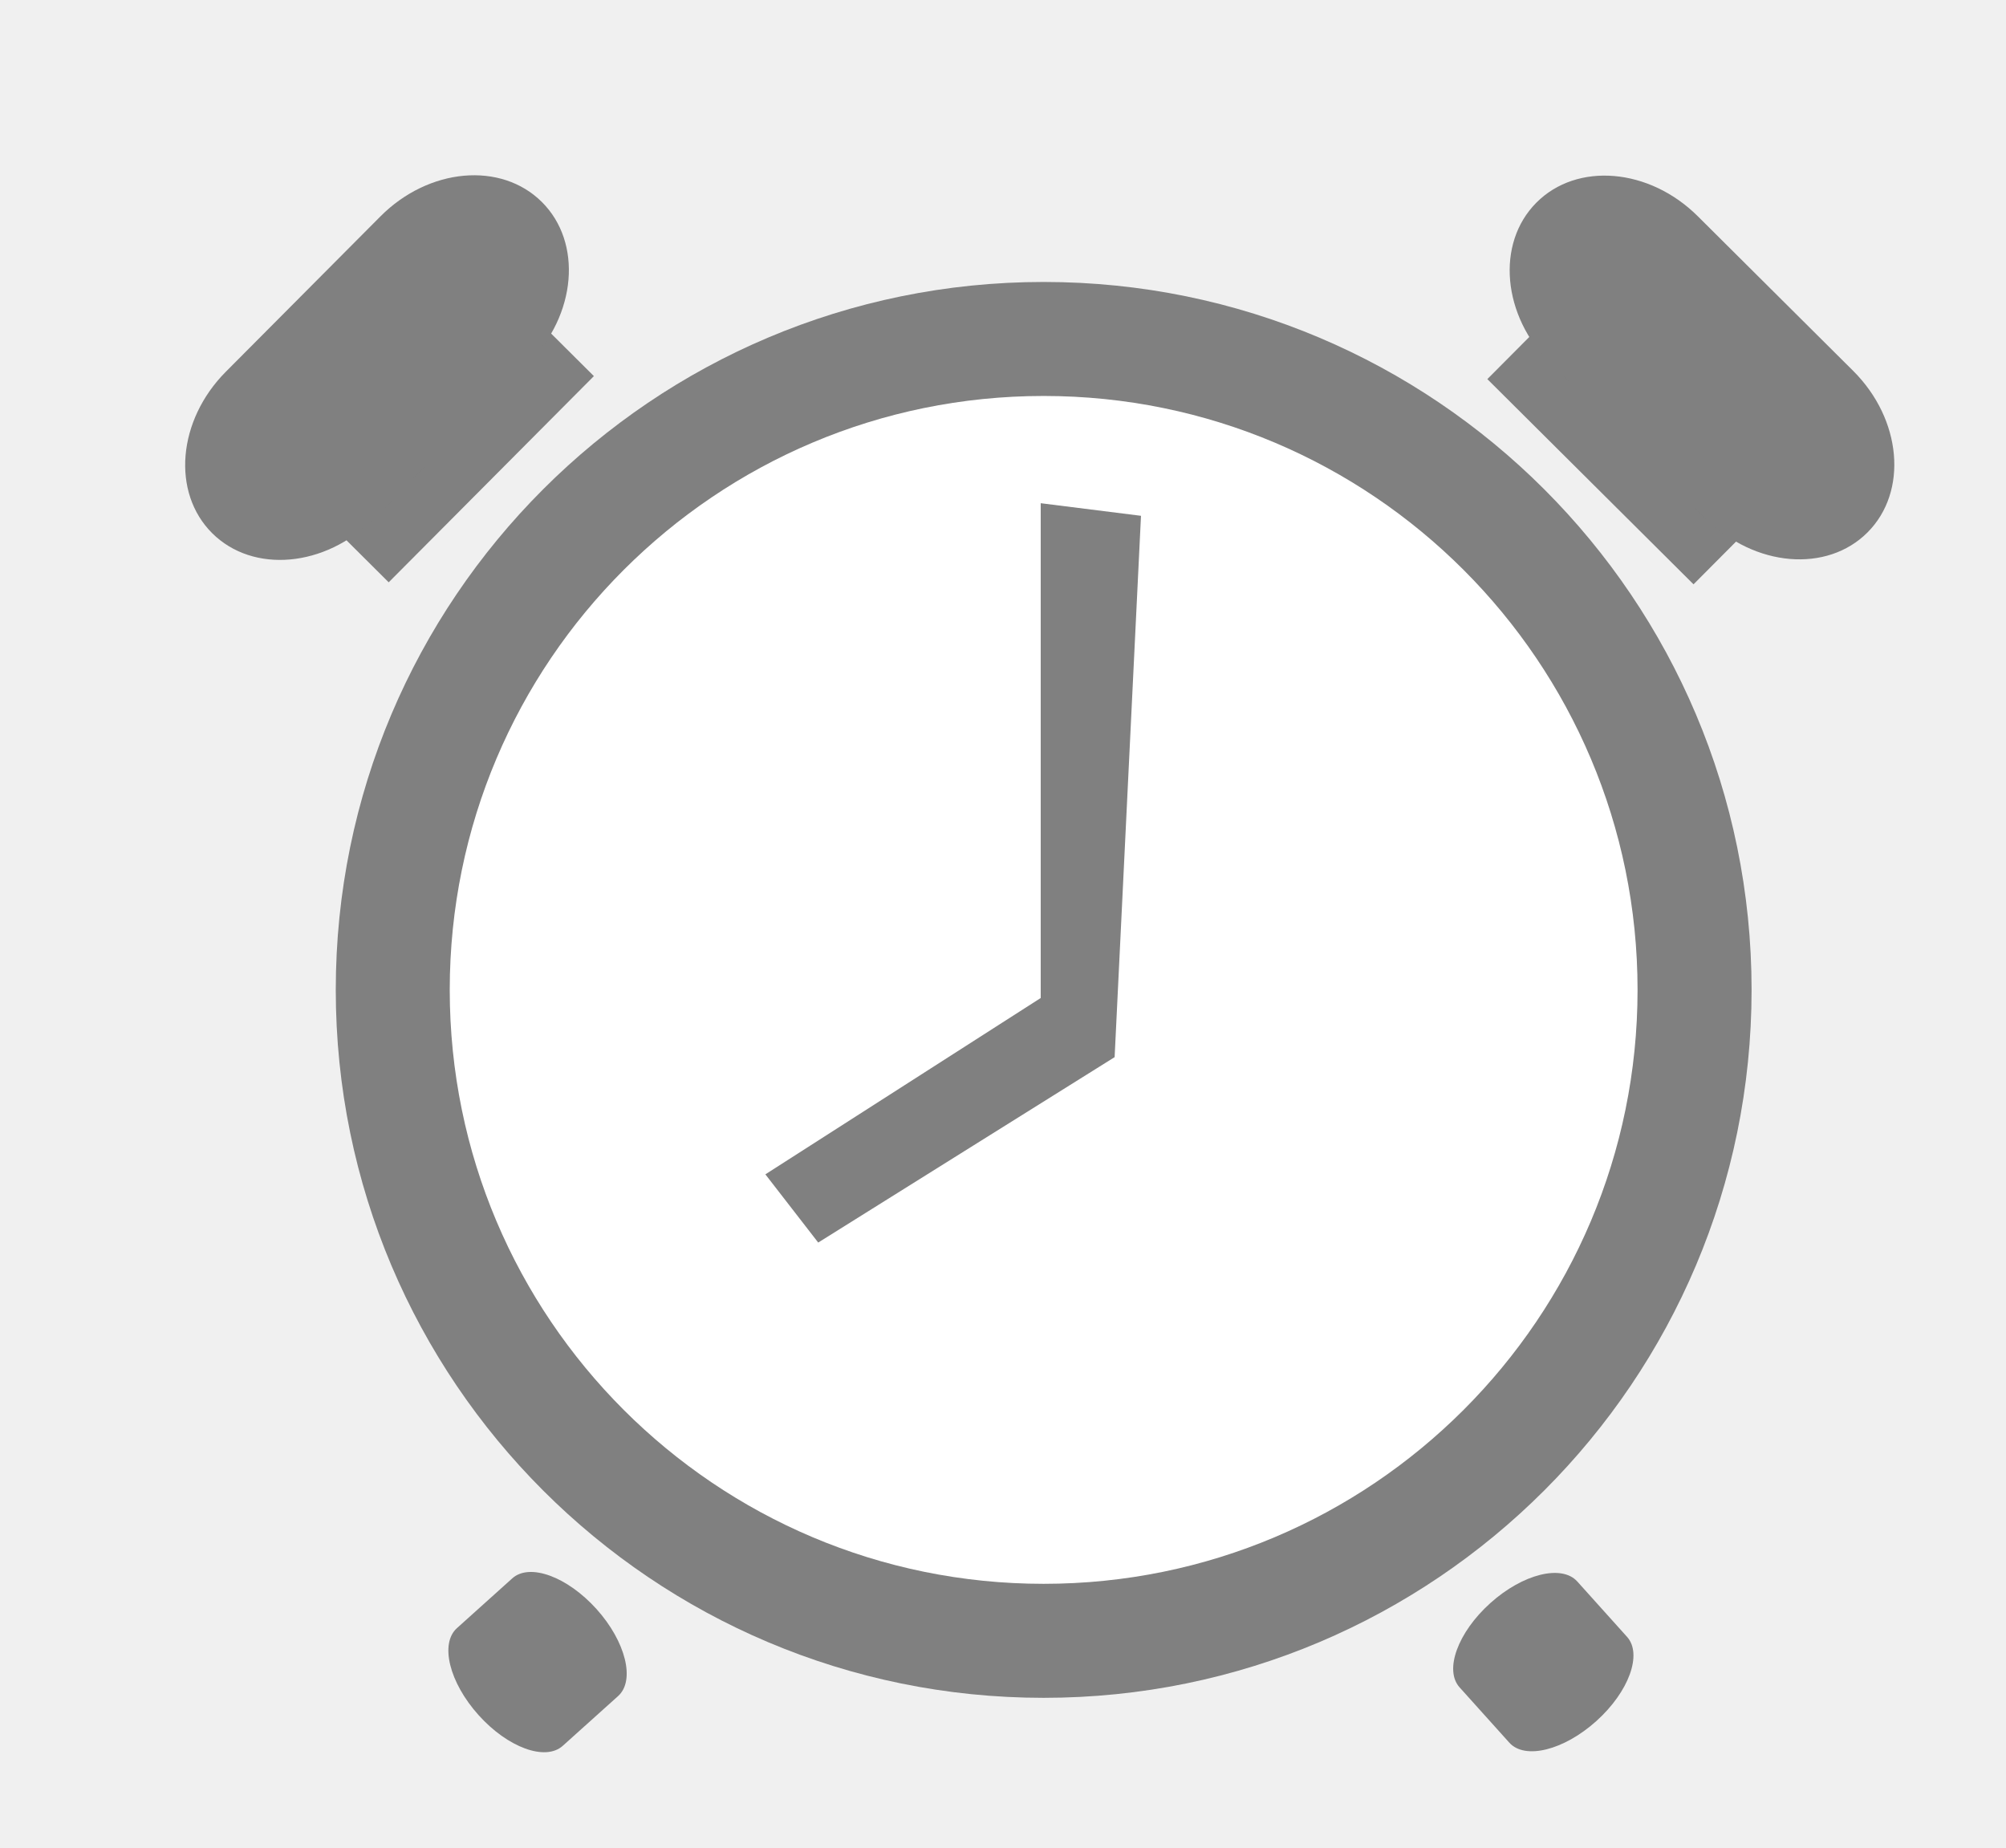
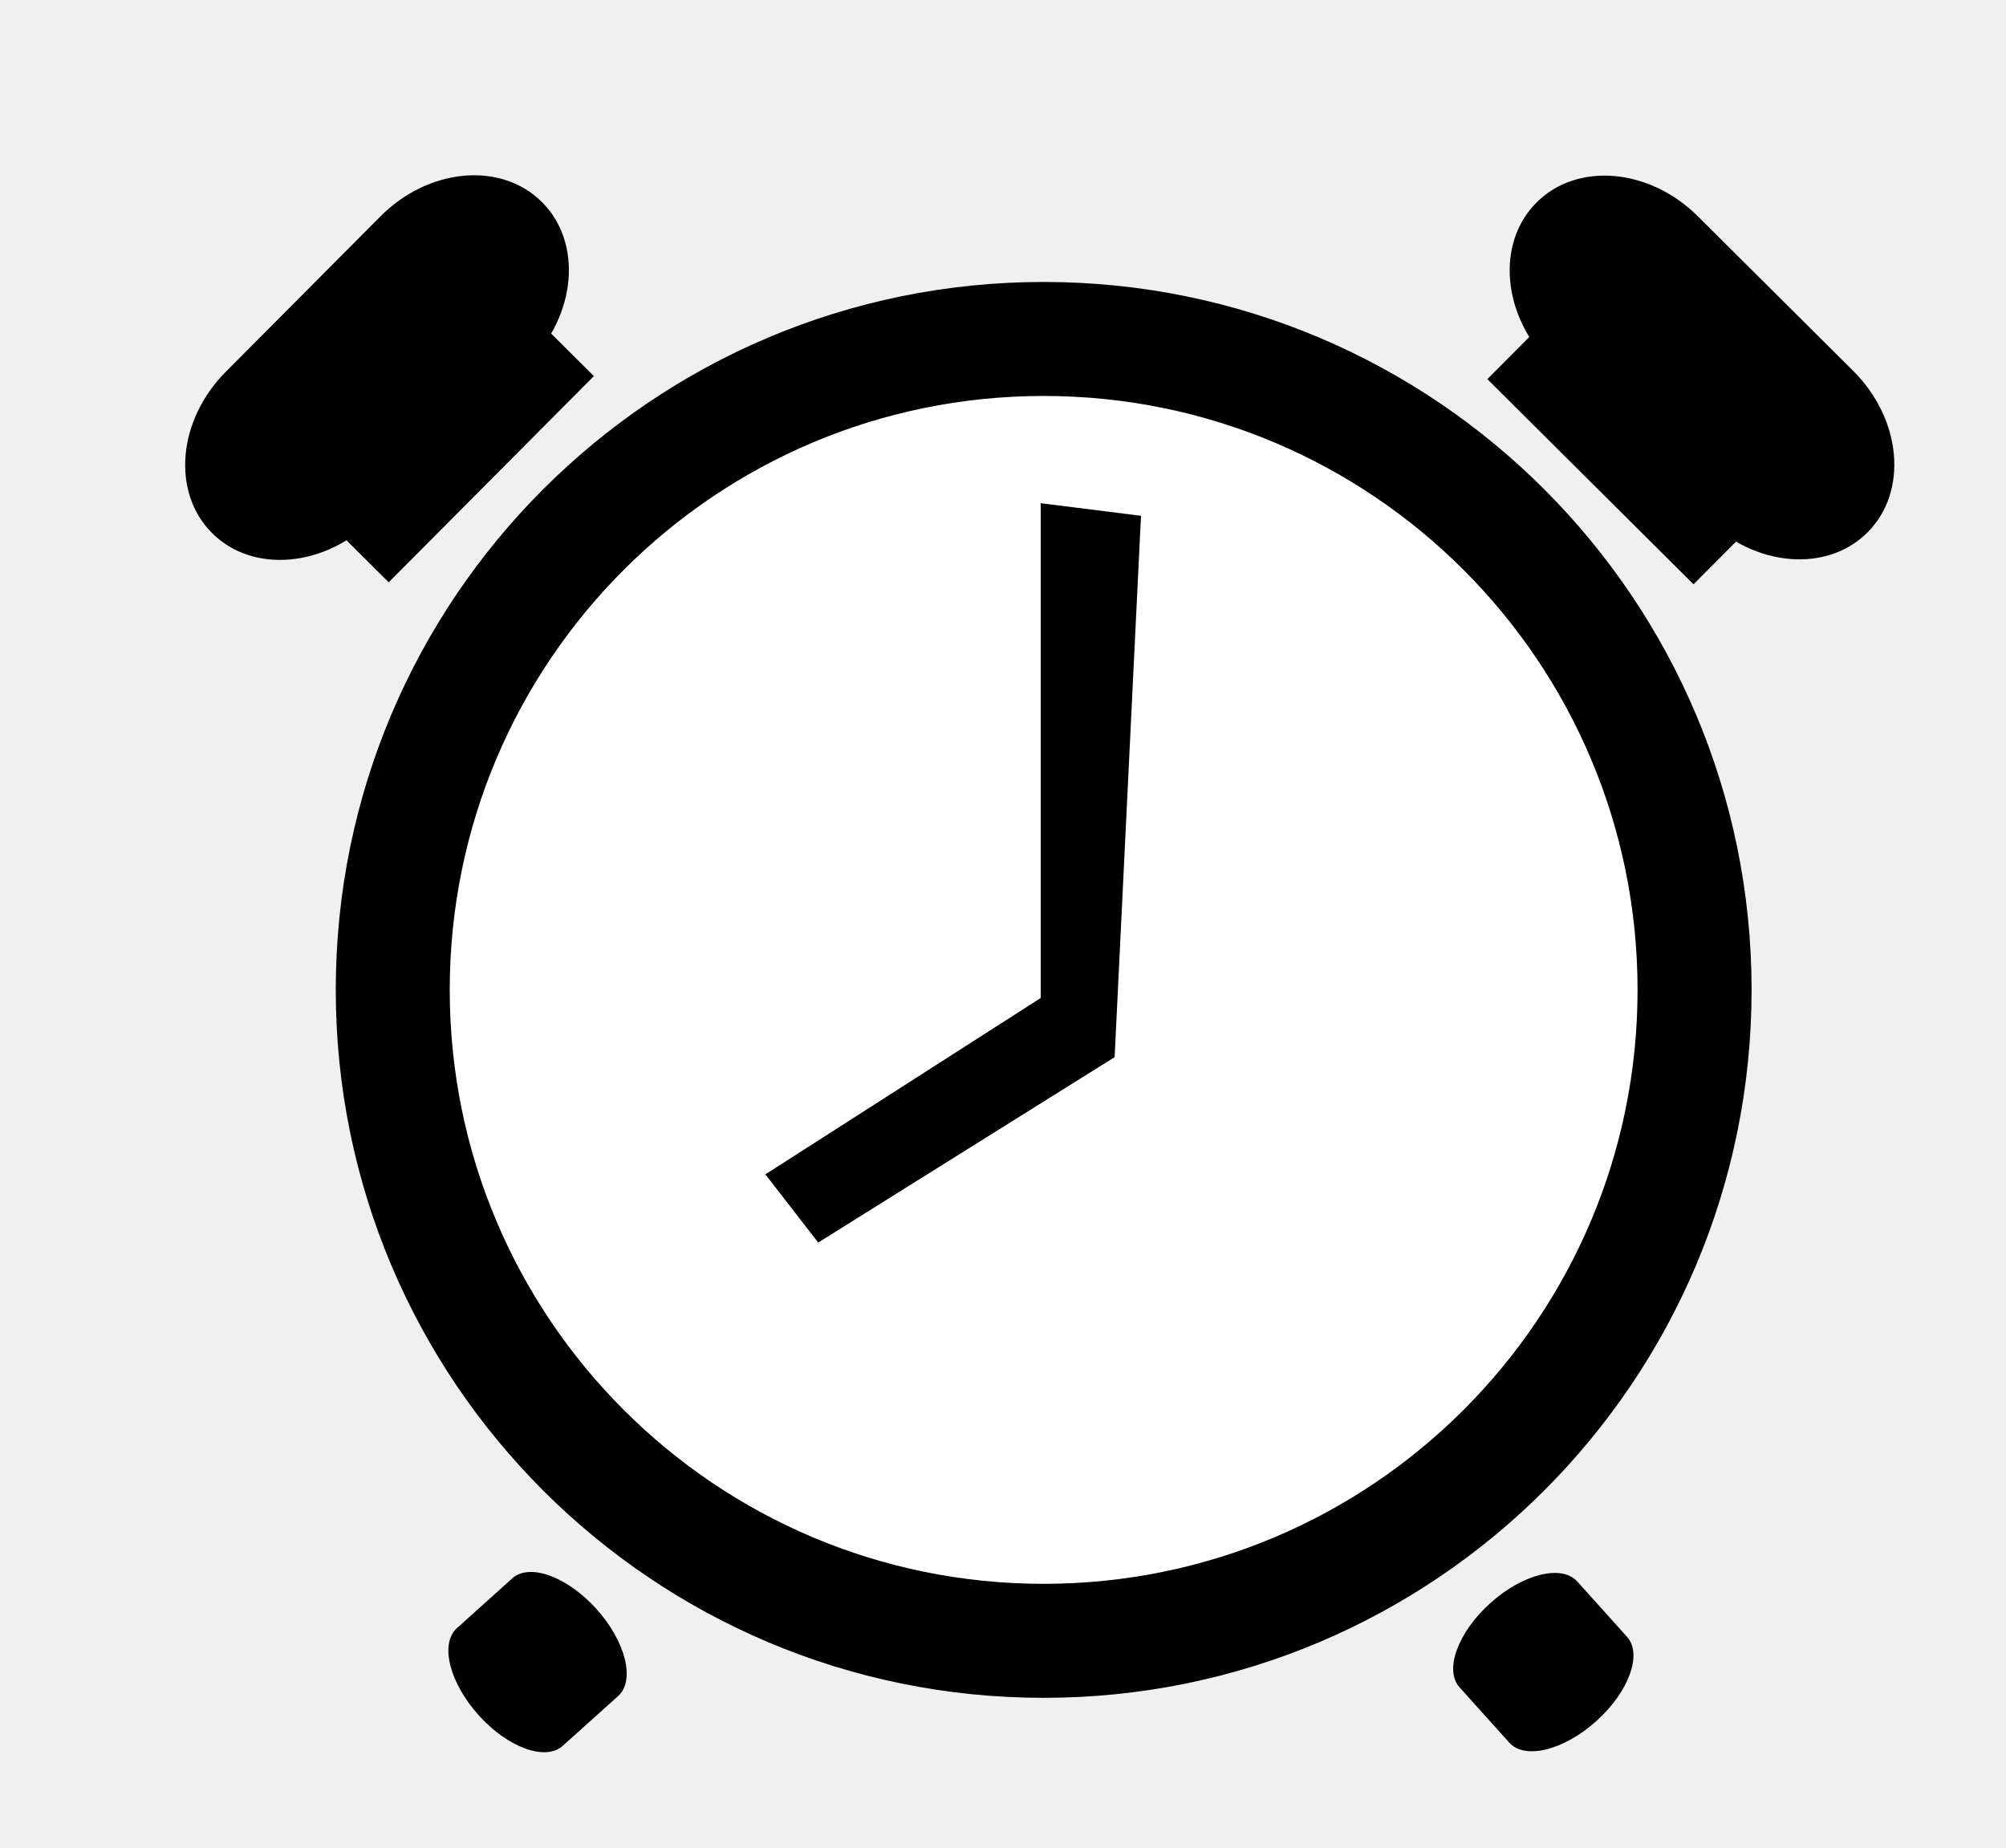
<svg xmlns="http://www.w3.org/2000/svg" version="1.1" id="Layer_1" x="0px" y="0px" width="76px" height="70px" viewBox="0 0 76 70" enable-background="new 0 0 76 70" xml:space="preserve">
-   <path fill="#808080" d="M22.6,60.959c1.107,1.231,1.474,2.707,0.818,3.296l-2.097,1.885c-0.655,0.59-2.084,0.069-3.19-1.164l0,0  c-1.107-1.231-1.475-2.707-0.818-3.296l2.096-1.885C20.064,59.207,21.492,59.729,22.6,60.959L22.6,60.959z" />
-   <path fill="#808080" d="M56.462,60.734c1.23-1.107,2.706-1.474,3.296-0.819l1.885,2.097c0.59,0.655,0.068,2.083-1.163,3.19l0,0  c-1.231,1.108-2.707,1.475-3.297,0.819l-1.885-2.096C54.709,63.27,55.23,61.842,56.462,60.734L56.462,60.734z" />
-   <circle fill="#808080" cx="39.541" cy="37.502" r="26.82" />
+   <path fill="#000000" d="M22.6,60.959c1.107,1.231,1.474,2.707,0.818,3.296l-2.097,1.885c-0.655,0.59-2.084,0.069-3.19-1.164l0,0  c-1.107-1.231-1.475-2.707-0.818-3.296l2.096-1.885C20.064,59.207,21.492,59.729,22.6,60.959L22.6,60.959z" />
+   <path fill="#000000" d="M56.462,60.734c1.23-1.107,2.706-1.474,3.296-0.819l1.885,2.097c0.59,0.655,0.068,2.083-1.163,3.19l0,0  c-1.231,1.108-2.707,1.475-3.297,0.819l-1.885-2.096C54.709,63.27,55.23,61.842,56.462,60.734L56.462,60.734z" />
+   <circle fill="#000000" cx="39.541" cy="37.502" r="26.82" />
  <circle fill="#FFFFFF" cx="39.54" cy="37.502" r="22.501" />
-   <polygon fill="#808080" points="42.229,40.05 30.999,47.074 28.997,44.49 39.429,37.809 39.429,19.064 43.228,19.541 " />
+   <polygon fill="#000000" points="42.229,40.05 30.999,47.074 28.997,44.49 39.429,37.809 39.429,19.064 43.228,19.541 " />
  <g>
-     <rect x="11.28" y="13.769" transform="matrix(0.7054 -0.7088 0.7088 0.7054 -6.6364 16.7147)" fill="#808080" width="11.021" height="5.144" />
-     <path fill="#808080" d="M20.529,7.652c1.547,1.539,1.314,4.277-0.516,6.117l-5.859,5.887c-1.832,1.84-4.568,2.083-6.115,0.544l0,0   c-1.546-1.539-1.315-4.276,0.517-6.117l5.859-5.887C16.246,6.357,18.983,6.113,20.529,7.652L20.529,7.652z" />
+     <rect x="11.28" y="13.769" transform="matrix(0.7054 -0.7088 0.7088 0.7054 -6.6364 16.7147)" fill="#000000" width="11.021" height="5.144" />
+     <path fill="#000000" d="M20.529,7.652c1.547,1.539,1.314,4.277-0.516,6.117l-5.859,5.887c-1.832,1.84-4.568,2.083-6.115,0.544l0,0   c-1.546-1.539-1.315-4.276,0.517-6.117l5.859-5.887C16.246,6.357,18.983,6.113,20.529,7.652L20.529,7.652z" />
  </g>
  <g>
-     <rect x="56.557" y="13.857" transform="matrix(0.7088 0.7054 -0.7054 0.7088 29.6655 -39.0005)" fill="#808080" width="11.021" height="5.144" />
-     <path fill="#808080" d="M70.757,20.167c-1.539,1.546-4.277,1.315-6.116-0.516l-5.888-5.859c-1.841-1.832-2.084-4.568-0.545-6.115   l0,0c1.539-1.546,4.276-1.315,6.116,0.516l5.888,5.859C72.052,15.885,72.296,18.622,70.757,20.167L70.757,20.167z" />
+     <rect x="56.557" y="13.857" transform="matrix(0.7088 0.7054 -0.7054 0.7088 29.6655 -39.0005)" fill="#000000" width="11.021" height="5.144" />
+     <path fill="#000000" d="M70.757,20.167c-1.539,1.546-4.277,1.315-6.116-0.516l-5.888-5.859c-1.841-1.832-2.084-4.568-0.545-6.115   l0,0c1.539-1.546,4.276-1.315,6.116,0.516l5.888,5.859C72.052,15.885,72.296,18.622,70.757,20.167L70.757,20.167z" />
  </g>
</svg>
